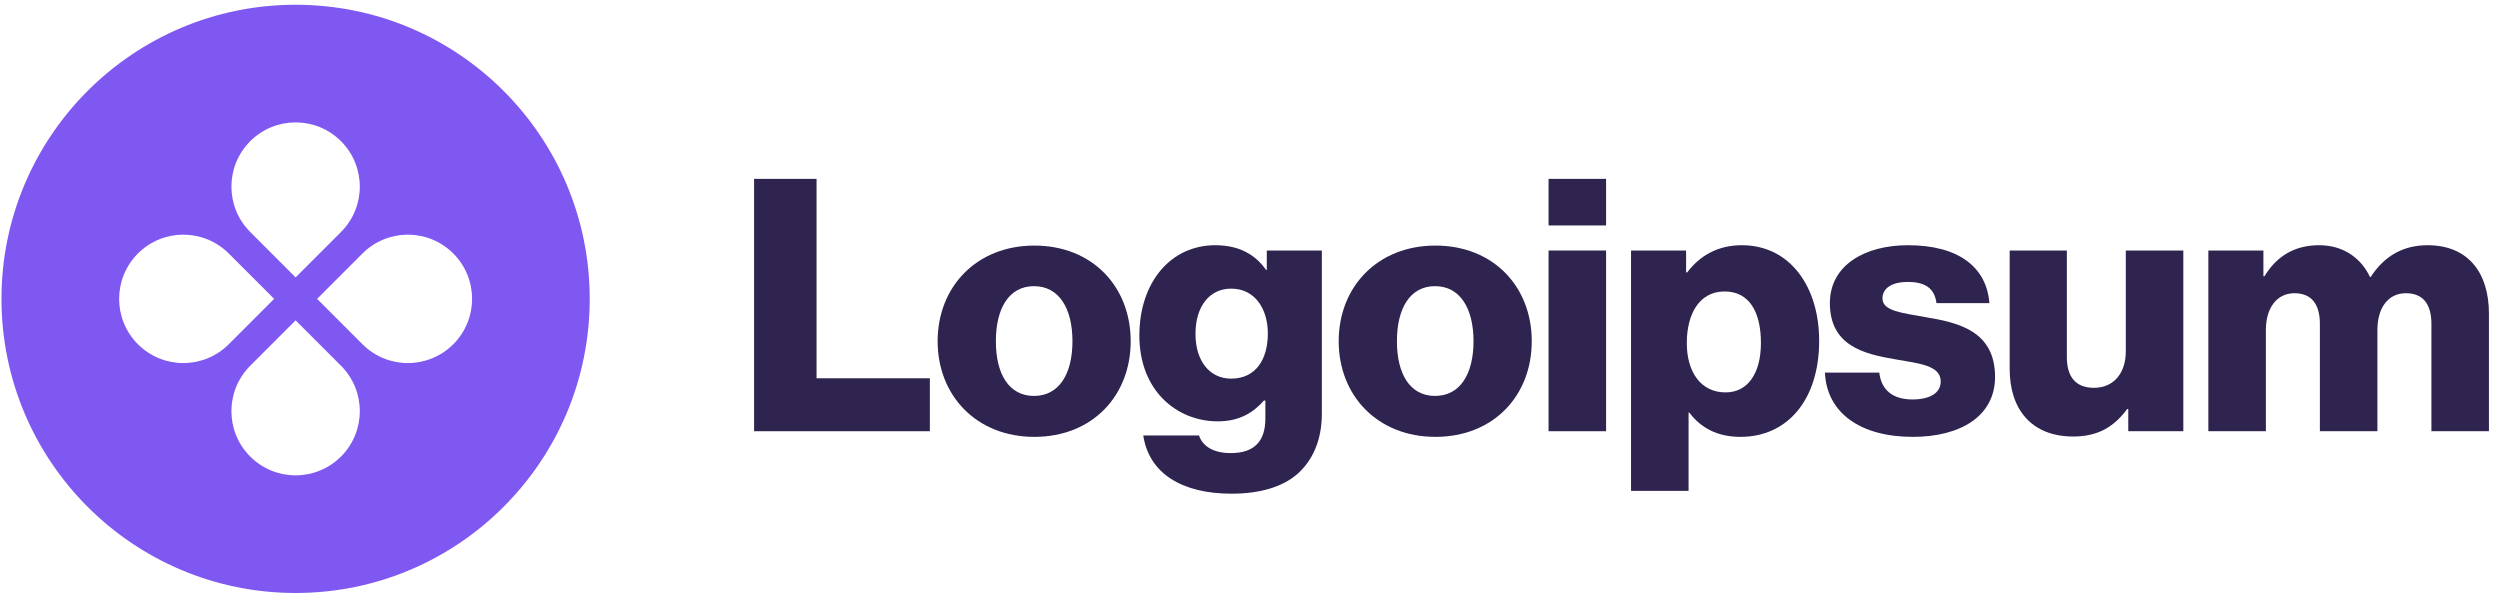
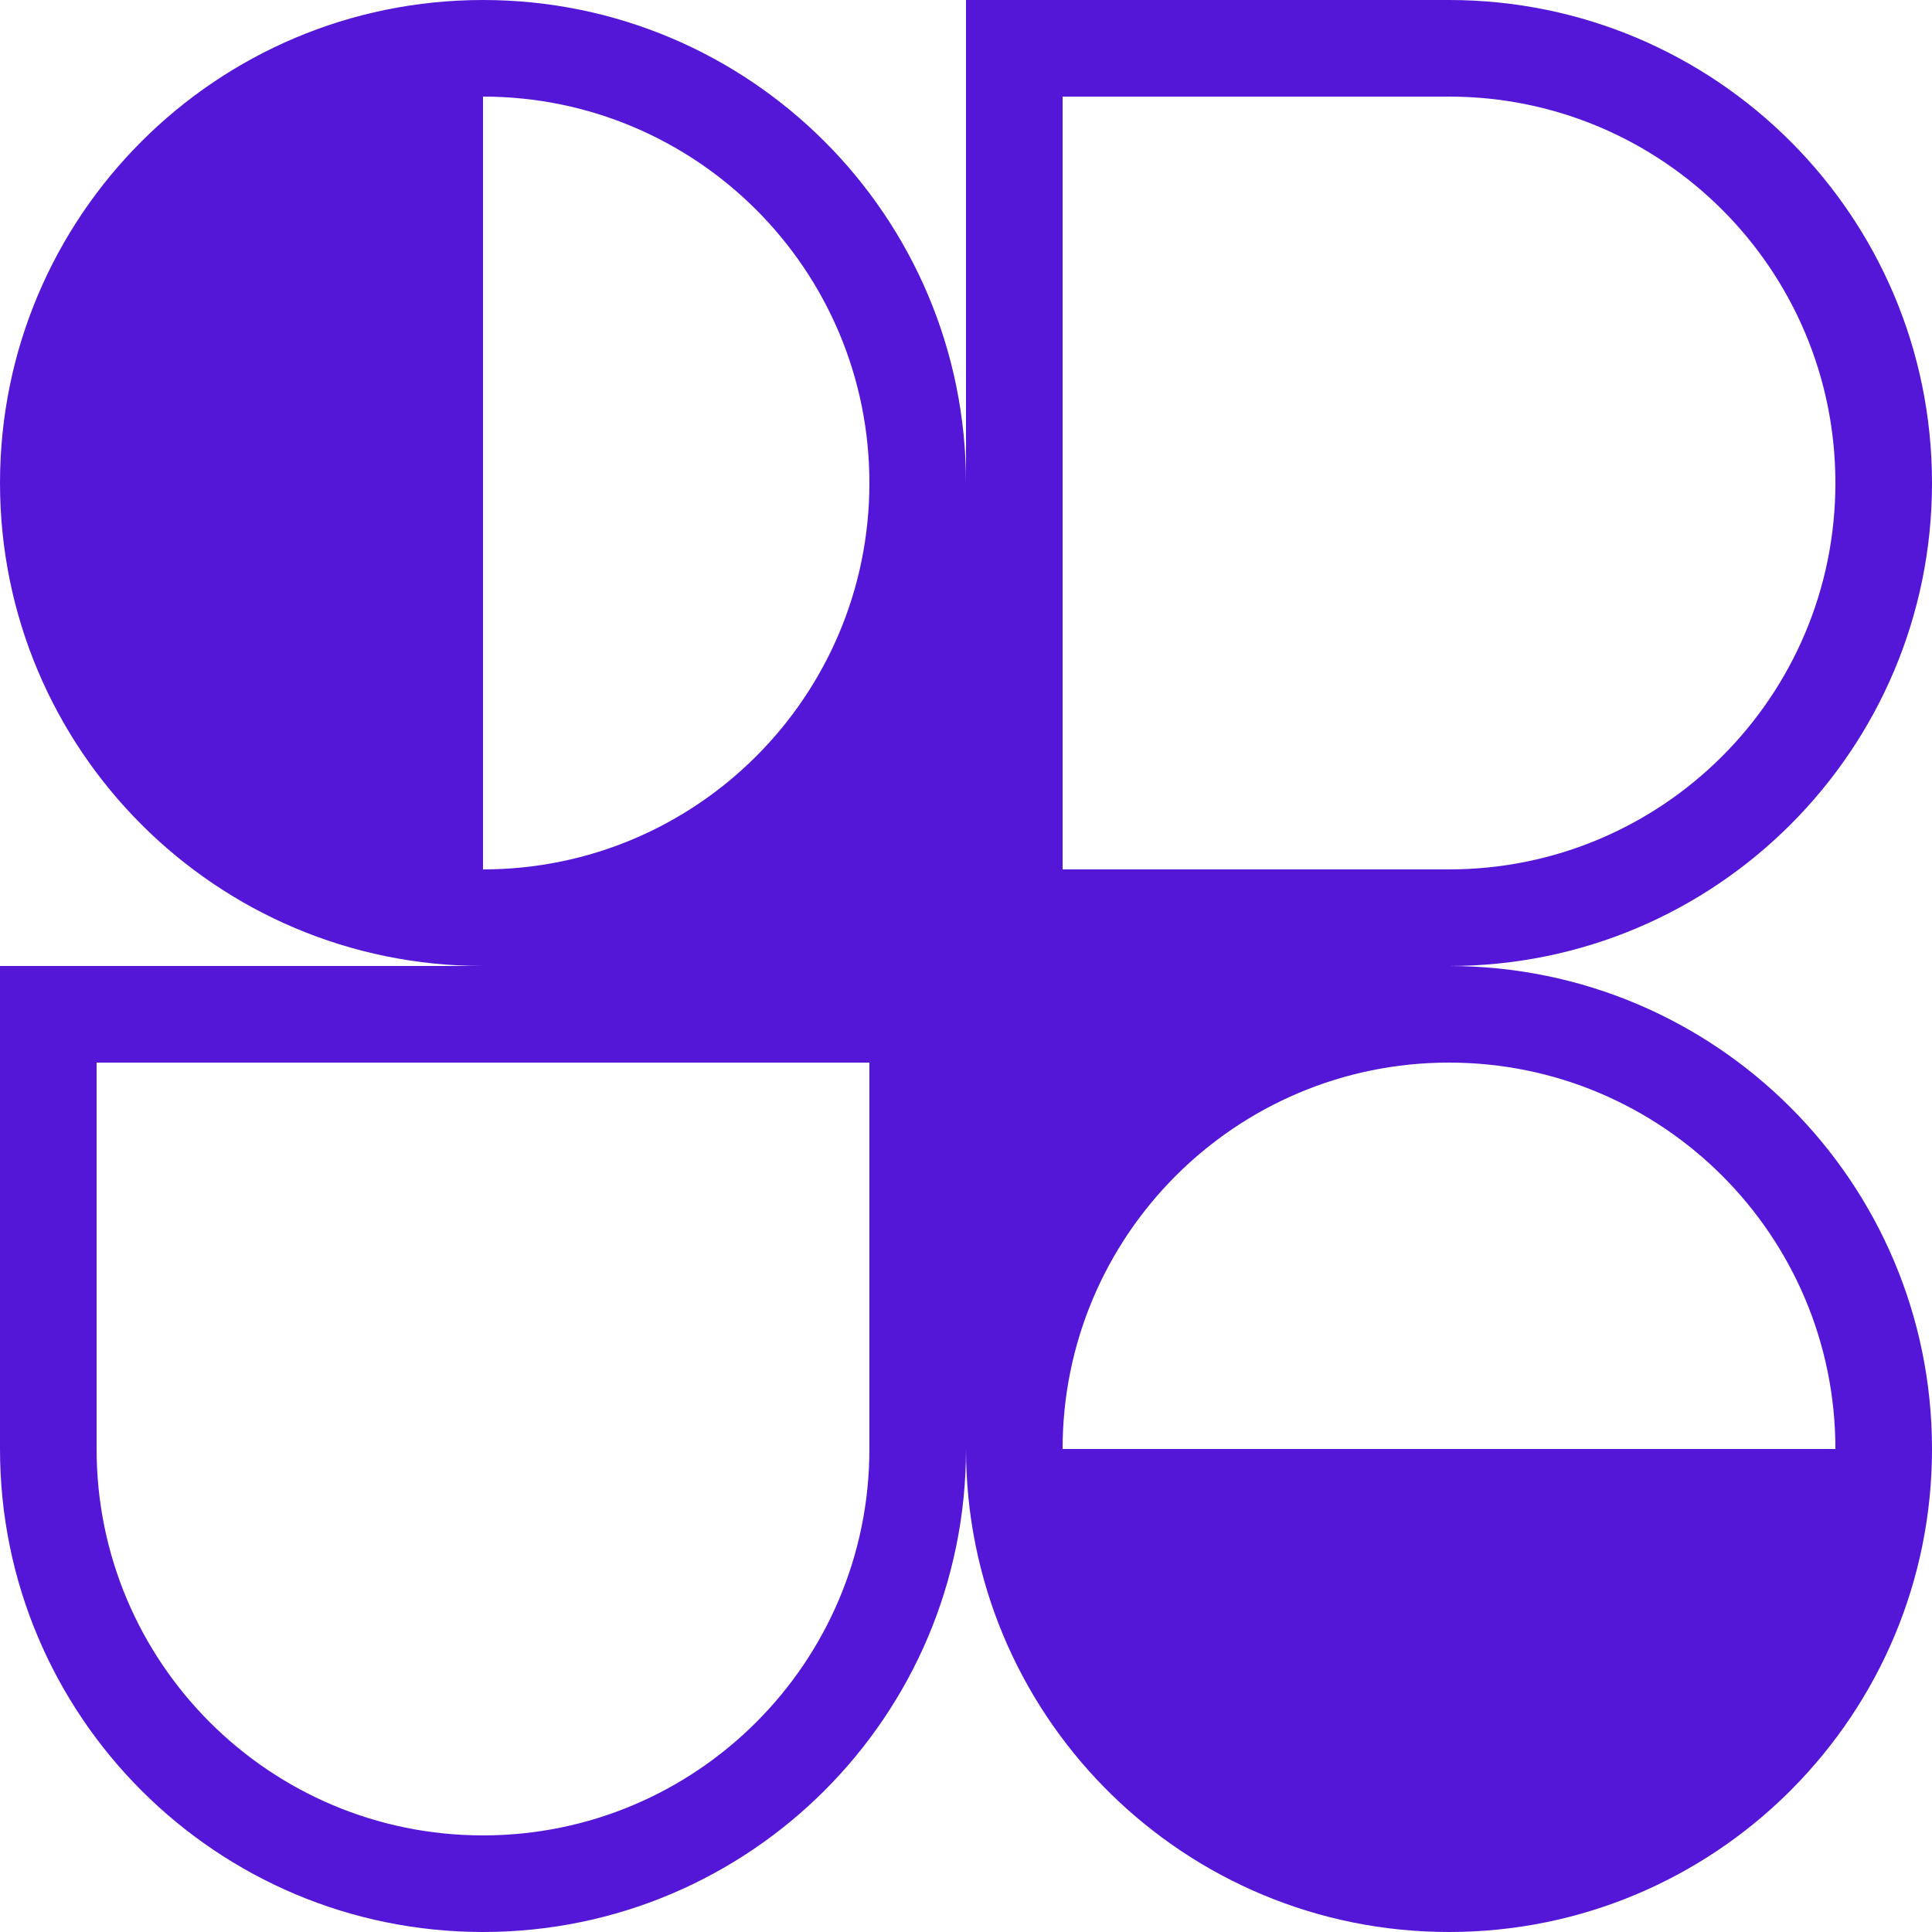
- <svg xmlns="http://www.w3.org/2000/svg" id="logo-52" width="100%" height="100%" viewBox="0 0 170 41" fill="none">
-   <path d="M51.278 29.323H63.23V25.723H55.526V12.163H51.278V29.323Z" class="cneutral" fill="#2F234F" />
-   <path d="M70.311 26.923C68.607 26.923 67.719 25.435 67.719 23.203C67.719 20.971 68.607 19.459 70.311 19.459C72.015 19.459 72.927 20.971 72.927 23.203C72.927 25.435 72.015 26.923 70.311 26.923ZM70.335 29.707C74.295 29.707 76.887 26.899 76.887 23.203C76.887 19.507 74.295 16.699 70.335 16.699C66.399 16.699 63.759 19.507 63.759 23.203C63.759 26.899 66.399 29.707 70.335 29.707Z" class="cneutral" fill="#2F234F" />
-   <path d="M83.741 33.571C85.565 33.571 87.173 33.163 88.253 32.203C89.237 31.315 89.885 29.971 89.885 28.123V17.035H86.141V18.355H86.093C85.373 17.323 84.269 16.675 82.637 16.675C79.589 16.675 77.477 19.219 77.477 22.819C77.477 26.587 80.045 28.651 82.805 28.651C84.293 28.651 85.229 28.051 85.949 27.235H86.045V28.459C86.045 29.947 85.349 30.811 83.693 30.811C82.397 30.811 81.749 30.259 81.533 29.611H77.741C78.125 32.179 80.357 33.571 83.741 33.571ZM83.717 25.747C82.253 25.747 81.293 24.547 81.293 22.699C81.293 20.827 82.253 19.627 83.717 19.627C85.349 19.627 86.213 21.019 86.213 22.675C86.213 24.403 85.421 25.747 83.717 25.747Z" class="cneutral" fill="#2F234F" />
-   <path d="M97.583 26.923C95.879 26.923 94.991 25.435 94.991 23.203C94.991 20.971 95.879 19.459 97.583 19.459C99.287 19.459 100.199 20.971 100.199 23.203C100.199 25.435 99.287 26.923 97.583 26.923ZM97.607 29.707C101.567 29.707 104.159 26.899 104.159 23.203C104.159 19.507 101.567 16.699 97.607 16.699C93.671 16.699 91.031 19.507 91.031 23.203C91.031 26.899 93.671 29.707 97.607 29.707Z" class="cneutral" fill="#2F234F" />
-   <path d="M105.302 29.323H109.214V17.035H105.302V29.323ZM105.302 15.331H109.214V12.163H105.302V15.331Z" class="cneutral" fill="#2F234F" />
-   <path d="M110.911 33.379H114.823V28.051H114.871C115.639 29.083 116.767 29.707 118.351 29.707C121.567 29.707 123.703 27.163 123.703 23.179C123.703 19.483 121.711 16.675 118.447 16.675C116.767 16.675 115.567 17.419 114.727 18.523H114.655V17.035H110.911V33.379ZM117.343 26.683C115.663 26.683 114.703 25.315 114.703 23.323C114.703 21.331 115.567 19.819 117.271 19.819C118.951 19.819 119.743 21.211 119.743 23.323C119.743 25.411 118.831 26.683 117.343 26.683Z" class="cneutral" fill="#2F234F" />
-   <path d="M130.072 29.707C133.288 29.707 135.664 28.315 135.664 25.627C135.664 22.483 133.12 21.931 130.96 21.571C129.4 21.283 128.008 21.163 128.008 20.299C128.008 19.531 128.752 19.171 129.712 19.171C130.792 19.171 131.536 19.507 131.68 20.611H135.28C135.088 18.187 133.216 16.675 129.736 16.675C126.832 16.675 124.432 18.019 124.432 20.611C124.432 23.491 126.712 24.067 128.848 24.427C130.48 24.715 131.968 24.835 131.968 25.939C131.968 26.731 131.224 27.163 130.048 27.163C128.752 27.163 127.936 26.563 127.792 25.339H124.096C124.216 28.051 126.472 29.707 130.072 29.707Z" class="cneutral" fill="#2F234F" />
-   <path d="M140.978 29.683C142.682 29.683 143.762 29.011 144.65 27.811H144.722V29.323H148.466V17.035H144.554V23.899C144.554 25.363 143.738 26.371 142.394 26.371C141.146 26.371 140.546 25.627 140.546 24.283V17.035H136.658V25.099C136.658 27.835 138.146 29.683 140.978 29.683Z" class="cneutral" fill="#2F234F" />
-   <path d="M150.168 29.323H154.08V22.435C154.08 20.971 154.8 19.939 156.024 19.939C157.2 19.939 157.752 20.707 157.752 22.027V29.323H161.664V22.435C161.664 20.971 162.36 19.939 163.608 19.939C164.784 19.939 165.336 20.707 165.336 22.027V29.323H169.248V21.331C169.248 18.571 167.856 16.675 165.072 16.675C163.488 16.675 162.168 17.347 161.208 18.835H161.16C160.536 17.515 159.312 16.675 157.704 16.675C155.928 16.675 154.752 17.515 153.984 18.787H153.912V17.035H150.168V29.323Z" class="cneutral" fill="#2F234F" />
-   <path fill-rule="evenodd" clip-rule="evenodd" d="M20.101 40.323C31.147 40.323 40.101 31.369 40.101 20.323C40.101 9.278 31.147 0.323 20.101 0.323C9.056 0.323 0.101 9.278 0.101 20.323C0.101 31.369 9.056 40.323 20.101 40.323ZM23.188 15.776C24.893 14.071 24.893 11.307 23.188 9.602C21.483 7.897 18.719 7.897 17.015 9.602C15.31 11.307 15.31 14.071 17.015 15.776L20.101 18.863L23.188 15.776ZM24.649 23.41C26.354 25.115 29.118 25.115 30.823 23.41C32.528 21.705 32.528 18.941 30.823 17.236C29.118 15.531 26.354 15.531 24.649 17.236L21.562 20.323L24.649 23.41ZM23.188 31.045C24.893 29.34 24.893 26.576 23.188 24.871L20.101 21.784L17.015 24.871C15.31 26.576 15.31 29.34 17.015 31.045C18.719 32.749 21.483 32.749 23.188 31.045ZM9.38 23.41C7.675 21.705 7.675 18.941 9.38 17.236C11.085 15.531 13.849 15.531 15.554 17.236L18.641 20.323L15.554 23.41C13.849 25.115 11.085 25.115 9.38 23.41Z" class="ccustom" fill="#7F57F1" />
+ <svg xmlns="http://www.w3.org/2000/svg" id="logo-85" width="100%" height="100%" viewBox="0 0 40 40" fill="none">
+   <path class="ccustom" fill-rule="evenodd" clip-rule="evenodd" d="M10 0C15.523 0 20 4.477 20 10V0H30C35.523 0 40 4.477 40 10C40 15.523 35.523 20 30 20C35.523 20 40 24.477 40 30C40 32.742 38.896 35.227 37.108 37.033L37.071 37.071L37.038 37.104C35.231 38.894 32.745 40 30 40C27.274 40 24.803 38.909 22.999 37.141C22.976 37.117 22.952 37.094 22.929 37.071C22.907 37.049 22.885 37.027 22.863 37.005C21.092 35.201 20 32.728 20 30C20 35.523 15.523 40 10 40C4.477 40 0 35.523 0 30V20H10C4.477 20 0 15.523 0 10C0 4.477 4.477 0 10 0ZM18 10C18 14.418 14.418 18 10 18V2C14.418 2 18 5.582 18 10ZM38 30C38 25.582 34.418 22 30 22C25.582 22 22 25.582 22 30H38ZM2 22V30C2 34.418 5.582 38 10 38C14.418 38 18 34.418 18 30V22H2ZM22 18V2L30 2C34.418 2 38 5.582 38 10C38 14.418 34.418 18 30 18H22Z" fill="#5417D7" />
</svg>
